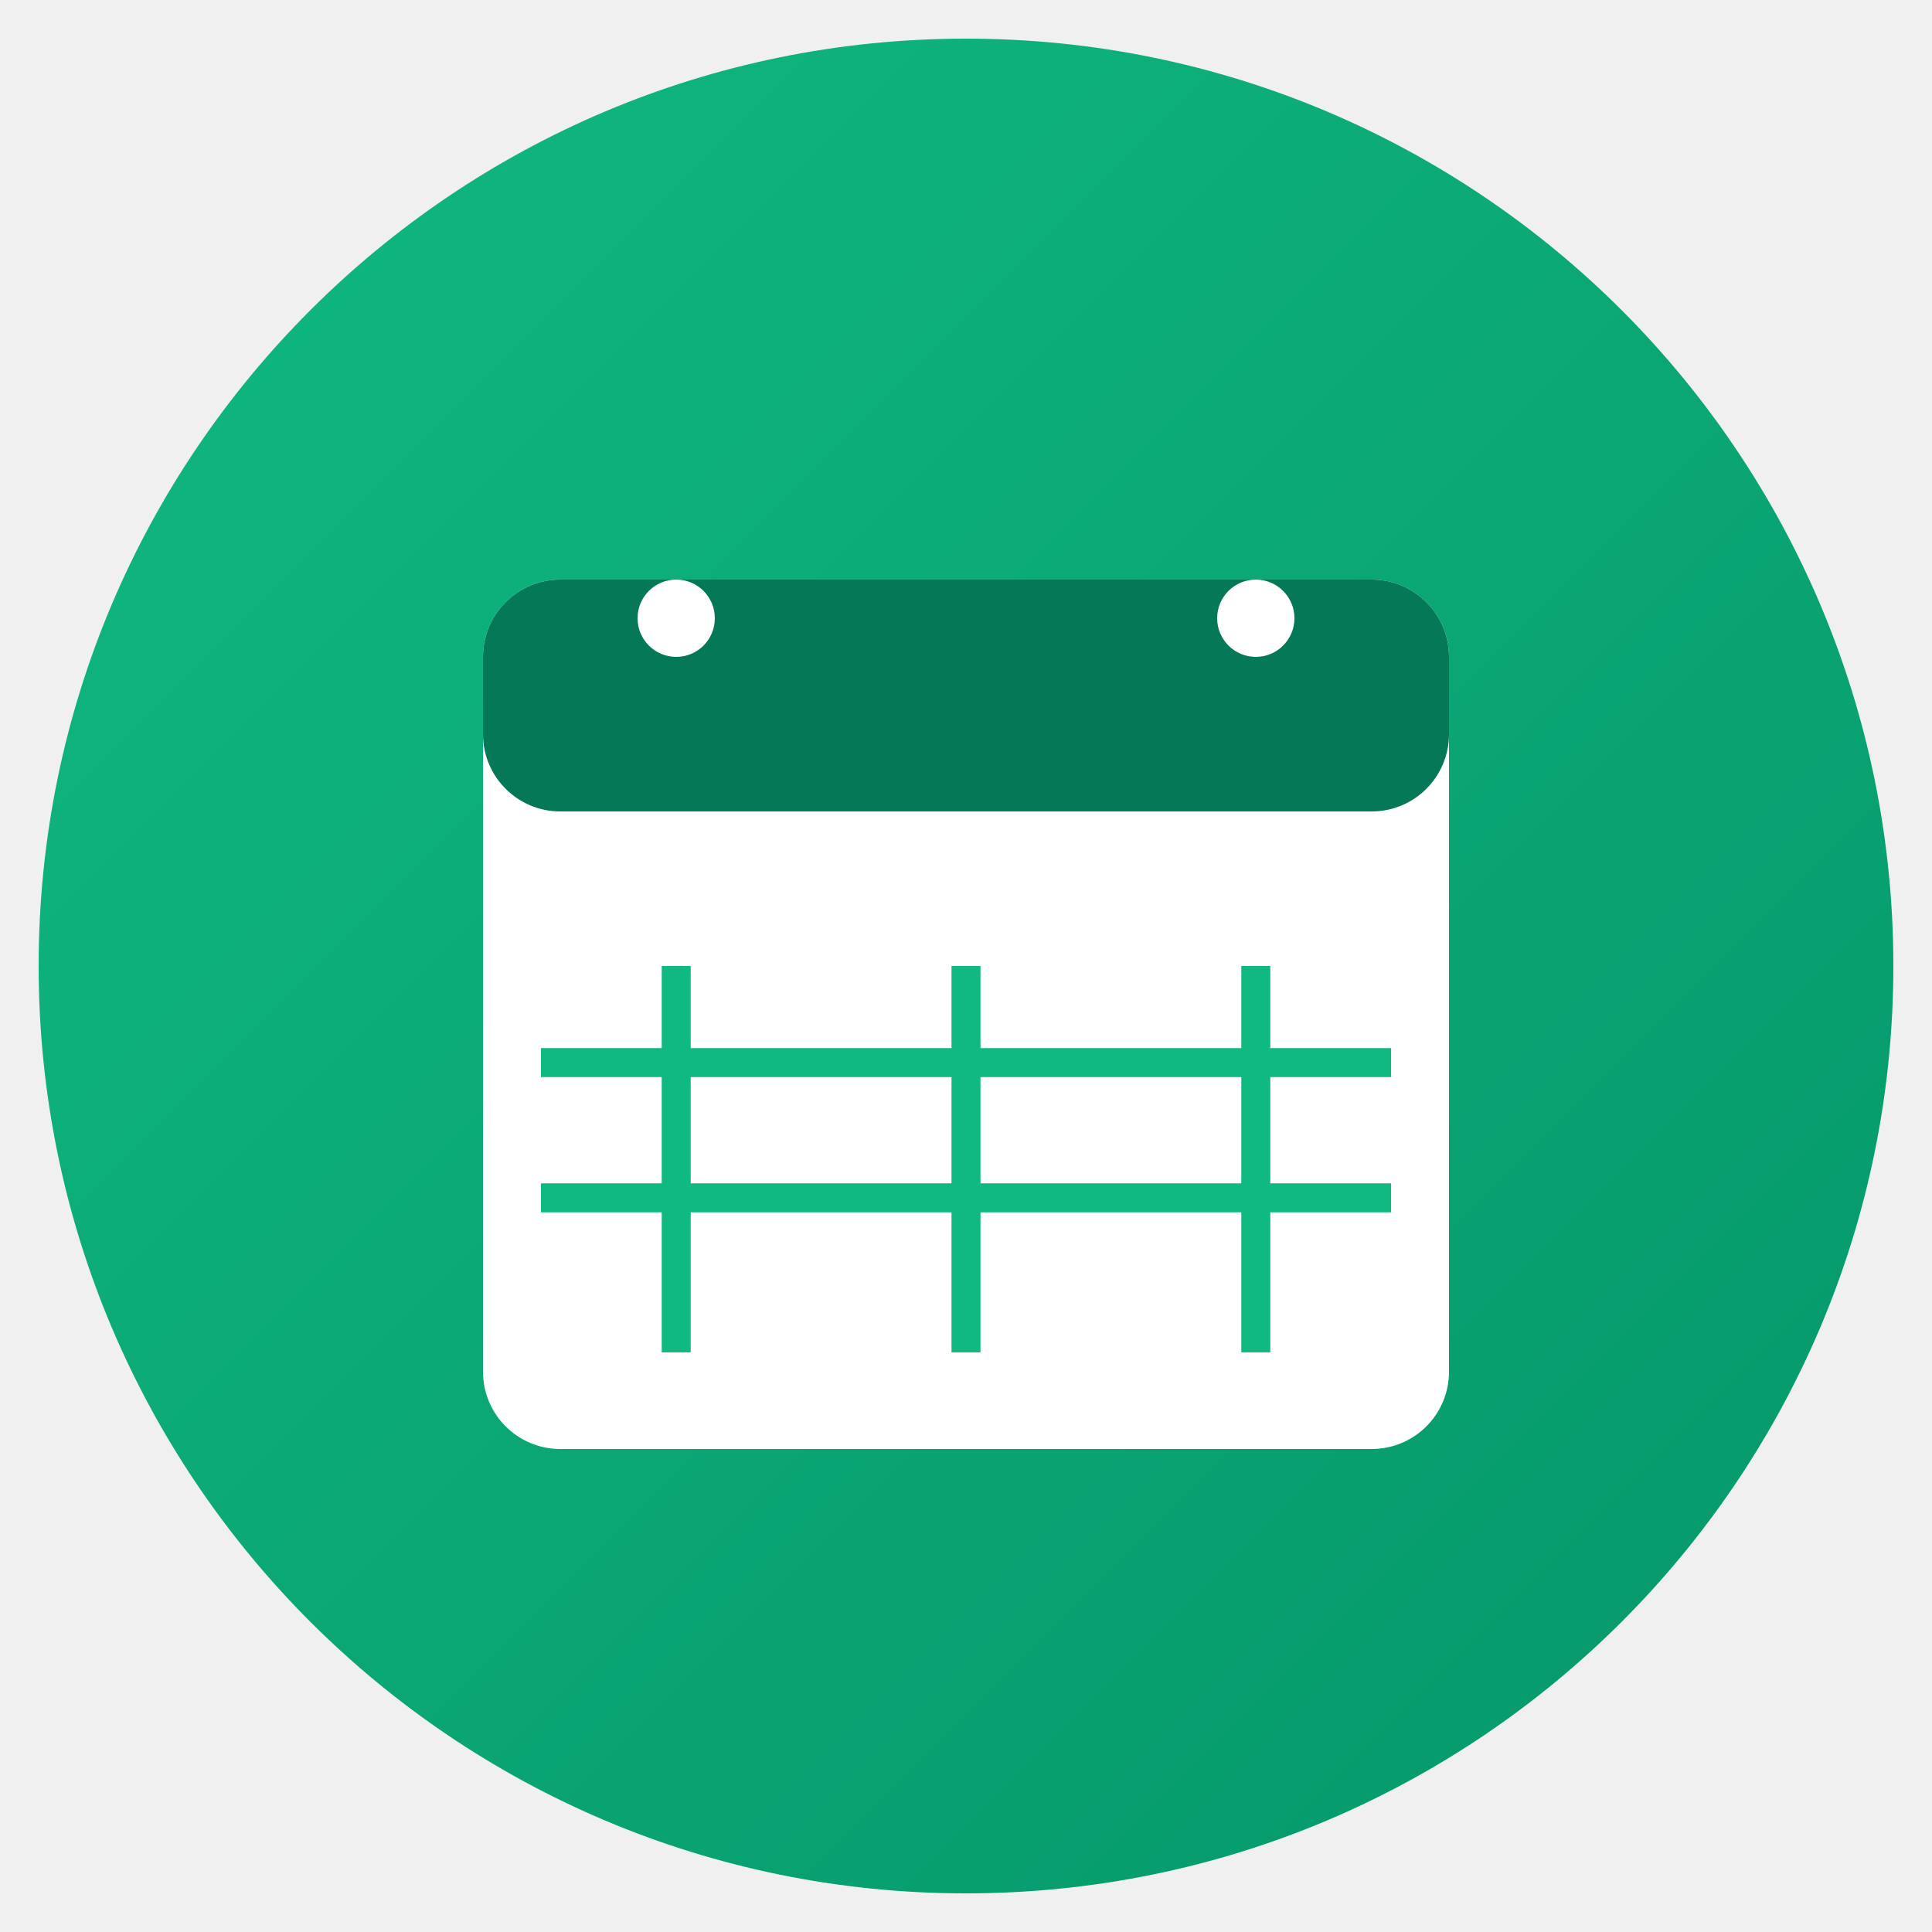
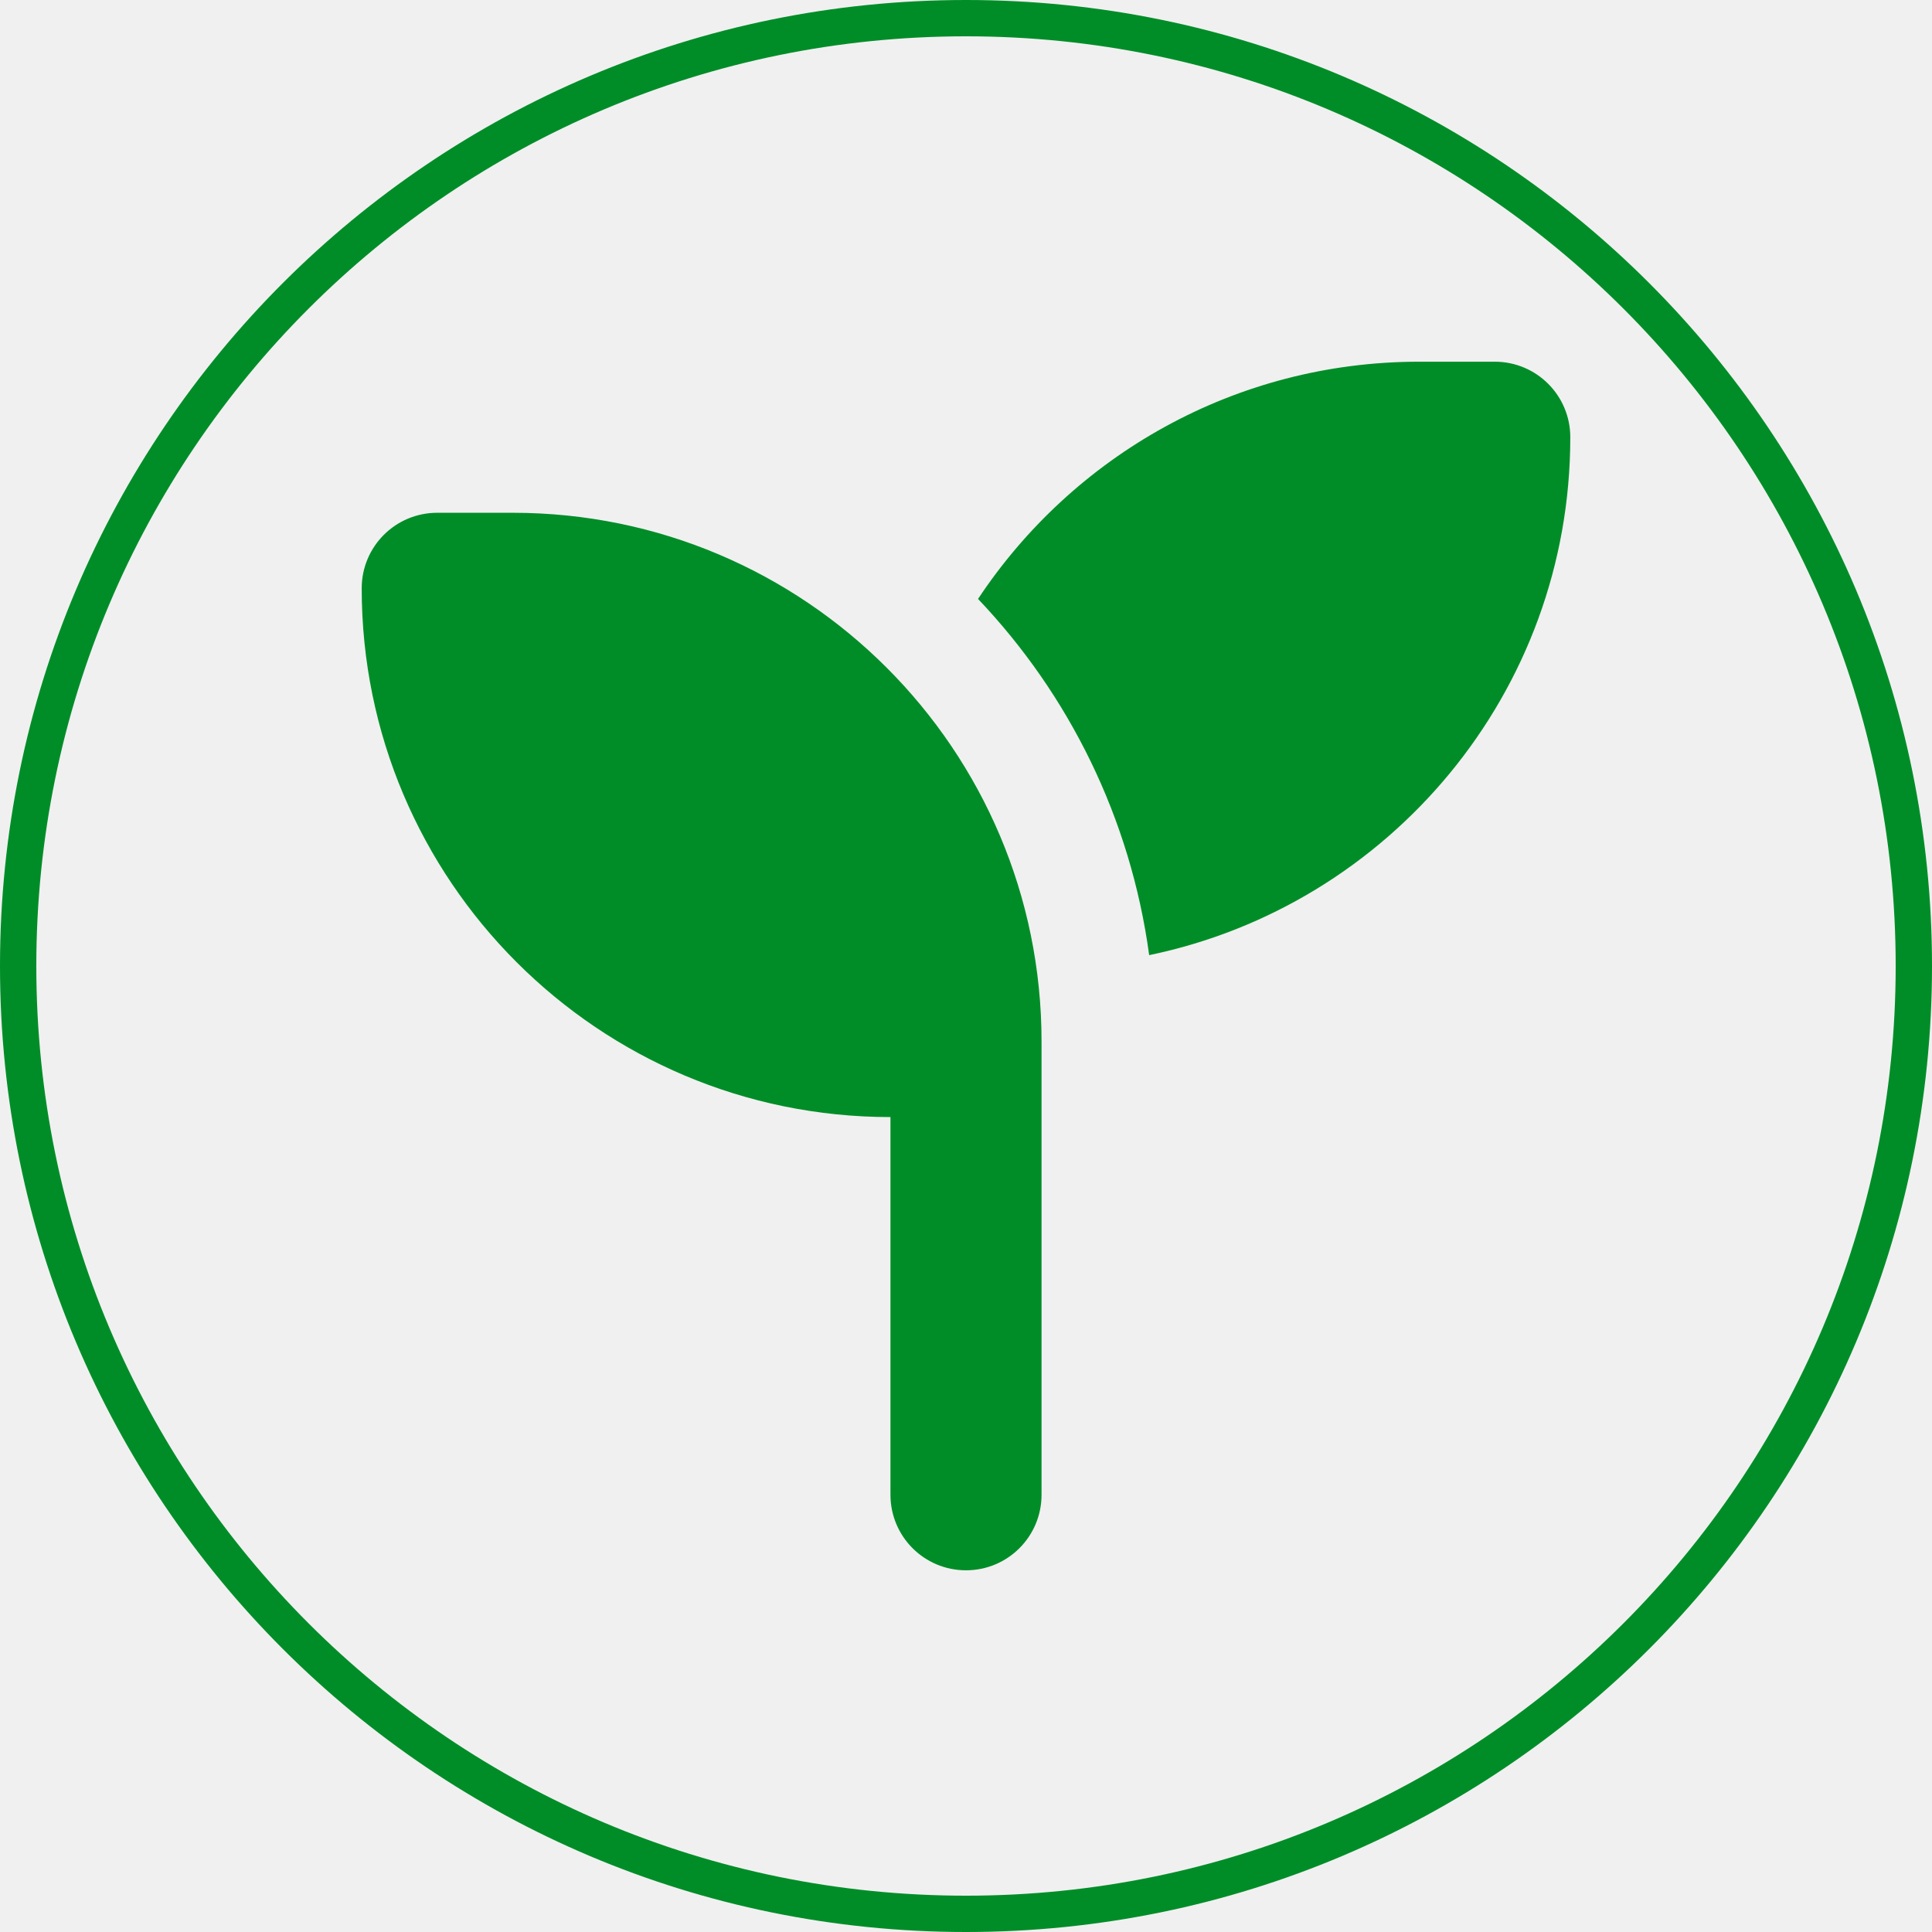
- <svg xmlns="http://www.w3.org/2000/svg" viewBox="0 0 100 100">
-   <defs>
-     <linearGradient id="grad" x1="0%" y1="0%" x2="100%" y2="100%">
-       <stop offset="0%" style="stop-color:#10b981;stop-opacity:1" />
-       <stop offset="100%" style="stop-color:#059669;stop-opacity:1" />
-     </linearGradient>
-   </defs>
-   <circle cx="50" cy="50" r="48" fill="url(#grad)" />
-   <rect x="25" y="30" width="50" height="45" rx="4" fill="white" />
-   <rect x="25" y="30" width="50" height="12" rx="4" fill="#047857" />
-   <line x1="35" y1="50" x2="35" y2="70" stroke="#10b981" stroke-width="1.5" />
-   <line x1="50" y1="50" x2="50" y2="70" stroke="#10b981" stroke-width="1.5" />
-   <line x1="65" y1="50" x2="65" y2="70" stroke="#10b981" stroke-width="1.5" />
-   <line x1="28" y1="55" x2="72" y2="55" stroke="#10b981" stroke-width="1.5" />
-   <line x1="28" y1="62" x2="72" y2="62" stroke="#10b981" stroke-width="1.5" />
-   <circle cx="35" cy="32" r="2" fill="white" />
-   <circle cx="65" cy="32" r="2" fill="white" />
+ <svg xmlns="http://www.w3.org/2000/svg" width="532" height="532" viewBox="0 0 532 532" fill="none">
+   <rect x="5" y="5" width="522" height="522" rx="261" stroke="#008D28" stroke-width="10" />
+   <path d="M432.4 120.4C432.4 190.665 382.61 249.295 316.44 263.01C311.305 225.245 294.34 191.25 269.315 164.925C295.38 125.6 340.035 99.6 390.8 99.6H411.6C423.105 99.6 432.4 108.895 432.4 120.4ZM99.6 162C99.6 150.495 108.895 141.2 120.4 141.2H141.2C221.605 141.2 286.8 206.395 286.8 286.8V411.6C286.8 423.105 277.505 432.4 266 432.4C254.495 432.4 245.2 423.105 245.2 411.6V307.6C164.795 307.6 99.6 242.405 99.6 162Z" fill="#008D28" />
</svg>
